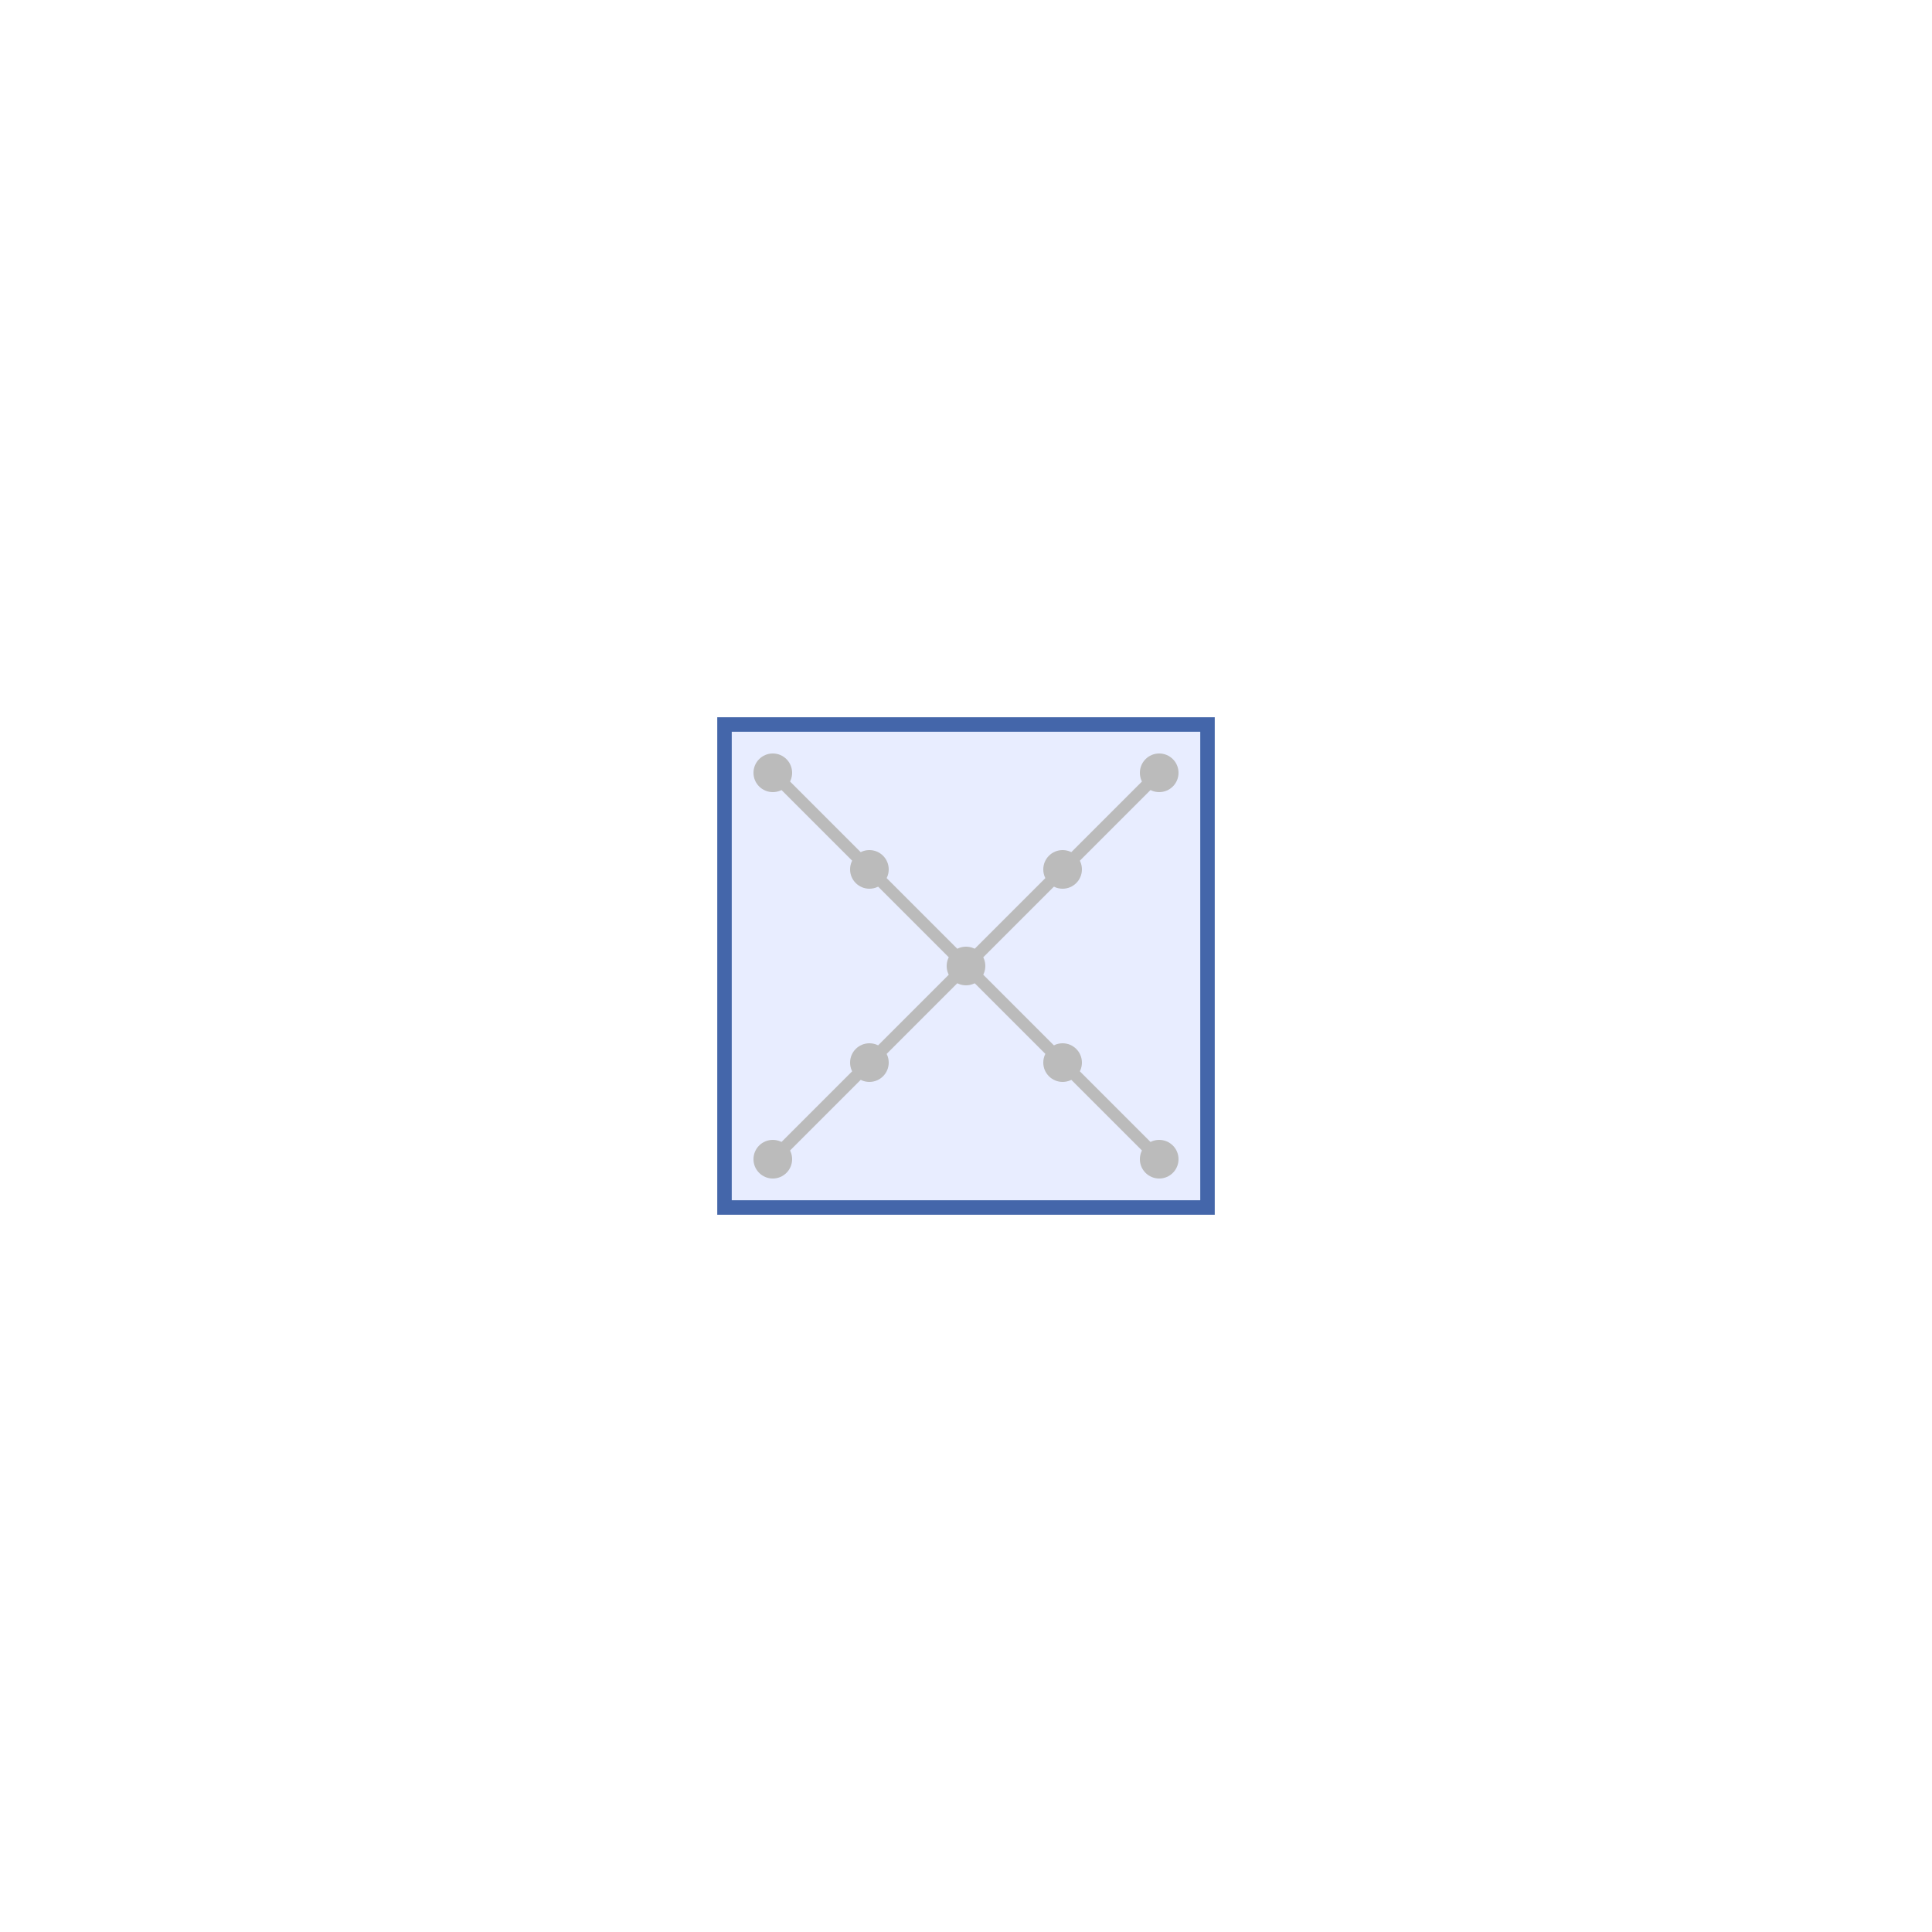
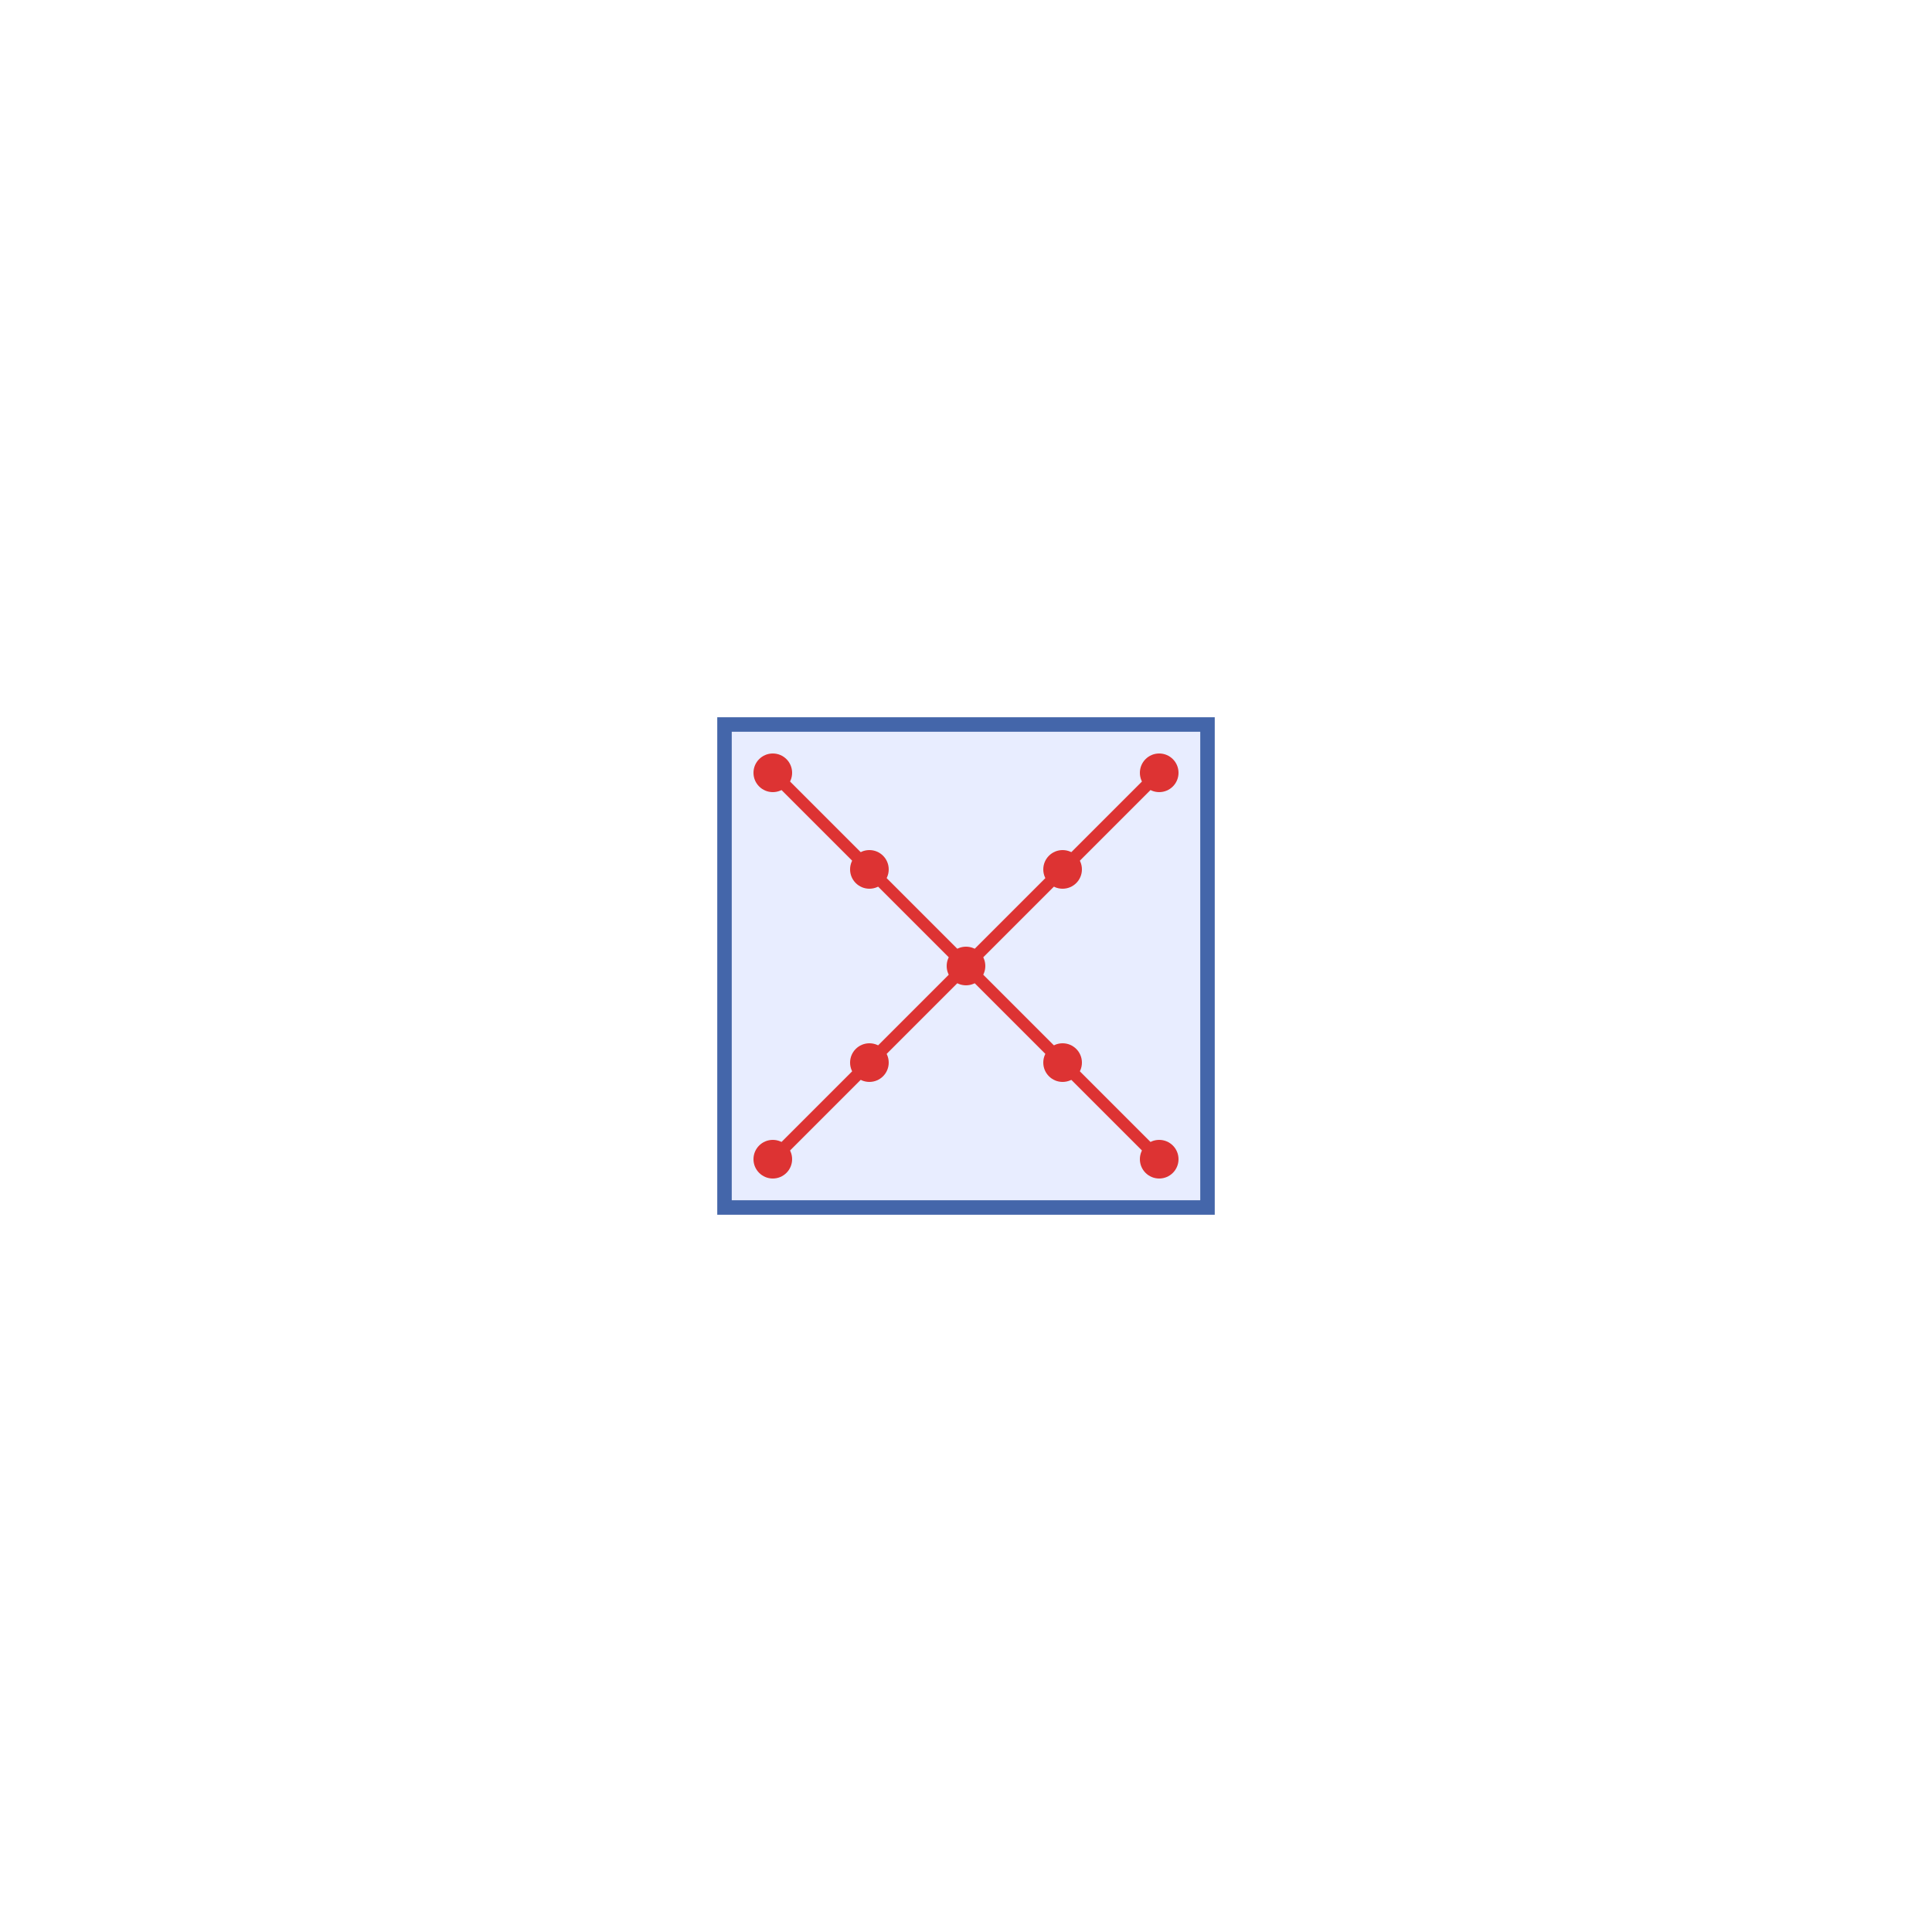
<svg xmlns="http://www.w3.org/2000/svg" width="40" height="40" viewBox="0 0 40 40">
  <path fill="#e8edff" stroke="#4466aa" stroke-width="0.3" d="M15,15 L25,15 L25,25 L15,25 Z" />
-   <line x1="24" y1="16" x2="22" y2="18" stroke="#bbbbbb" stroke-width="0.25" stroke-linecap="round" />
-   <line x1="24" y1="24" x2="22" y2="22" stroke="#bbbbbb" stroke-width="0.25" stroke-linecap="round" />
-   <line x1="16" y1="24" x2="18" y2="22" stroke="#bbbbbb" stroke-width="0.25" stroke-linecap="round" />
-   <line x1="22" y1="18" x2="20" y2="20" stroke="#bbbbbb" stroke-width="0.25" stroke-linecap="round" />
-   <line x1="22" y1="22" x2="20" y2="20" stroke="#bbbbbb" stroke-width="0.25" stroke-linecap="round" />
-   <line x1="18" y1="22" x2="20" y2="20" stroke="#bbbbbb" stroke-width="0.25" stroke-linecap="round" />
-   <line x1="20" y1="20" x2="18" y2="18" stroke="#bbbbbb" stroke-width="0.25" stroke-linecap="round" />
-   <line x1="18" y1="18" x2="16" y2="16" stroke="#bbbbbb" stroke-width="0.25" stroke-linecap="round" />
-   <circle cx="24" cy="16" r="0.4" fill="#bbbbbb" />
-   <circle cx="22" cy="18" r="0.4" fill="#bbbbbb" />
-   <circle cx="24" cy="24" r="0.4" fill="#bbbbbb" />
-   <circle cx="22" cy="22" r="0.4" fill="#bbbbbb" />
-   <circle cx="16" cy="24" r="0.4" fill="#bbbbbb" />
-   <circle cx="18" cy="22" r="0.4" fill="#bbbbbb" />
-   <circle cx="20" cy="20" r="0.4" fill="#bbbbbb" />
-   <circle cx="18" cy="18" r="0.4" fill="#bbbbbb" />
-   <circle cx="16" cy="16" r="0.4" fill="#bbbbbb" />
-   <circle cx="24" cy="16" r="0" fill="#dd3333" />
-   <circle cx="22" cy="18" r="0" fill="#dd3333" />
-   <circle cx="24" cy="24" r="0" fill="#dd3333" />
-   <circle cx="22" cy="22" r="0" fill="#dd3333" />
-   <circle cx="16" cy="24" r="0" fill="#dd3333" />
-   <circle cx="18" cy="22" r="0" fill="#dd3333" />
-   <circle cx="20" cy="20" r="0" fill="#dd3333" />
-   <circle cx="18" cy="18" r="0" fill="#dd3333" />
-   <circle cx="16" cy="16" r="0" fill="#dd3333" />
+   <line x1="24" y1="16" x2="22" y2="18" stroke="#dd3333" stroke-width="0.25" stroke-linecap="round" />
+   <line x1="24" y1="24" x2="22" y2="22" stroke="#dd3333" stroke-width="0.25" stroke-linecap="round" />
+   <line x1="16" y1="24" x2="18" y2="22" stroke="#dd3333" stroke-width="0.25" stroke-linecap="round" />
+   <line x1="22" y1="18" x2="20" y2="20" stroke="#dd3333" stroke-width="0.25" stroke-linecap="round" />
+   <line x1="22" y1="22" x2="20" y2="20" stroke="#dd3333" stroke-width="0.25" stroke-linecap="round" />
+   <line x1="18" y1="22" x2="20" y2="20" stroke="#dd3333" stroke-width="0.25" stroke-linecap="round" />
+   <line x1="20" y1="20" x2="18" y2="18" stroke="#dd3333" stroke-width="0.25" stroke-linecap="round" />
+   <line x1="18" y1="18" x2="16" y2="16" stroke="#dd3333" stroke-width="0.25" stroke-linecap="round" />
+   <circle cx="24" cy="16" r="0.4" fill="#dd3333" />
+   <circle cx="22" cy="18" r="0.4" fill="#dd3333" />
+   <circle cx="24" cy="24" r="0.4" fill="#dd3333" />
+   <circle cx="22" cy="22" r="0.4" fill="#dd3333" />
+   <circle cx="16" cy="24" r="0.4" fill="#dd3333" />
+   <circle cx="18" cy="22" r="0.4" fill="#dd3333" />
+   <circle cx="20" cy="20" r="0.4" fill="#dd3333" />
+   <circle cx="18" cy="18" r="0.4" fill="#dd3333" />
+   <circle cx="16" cy="16" r="0.4" fill="#dd3333" />
</svg>
